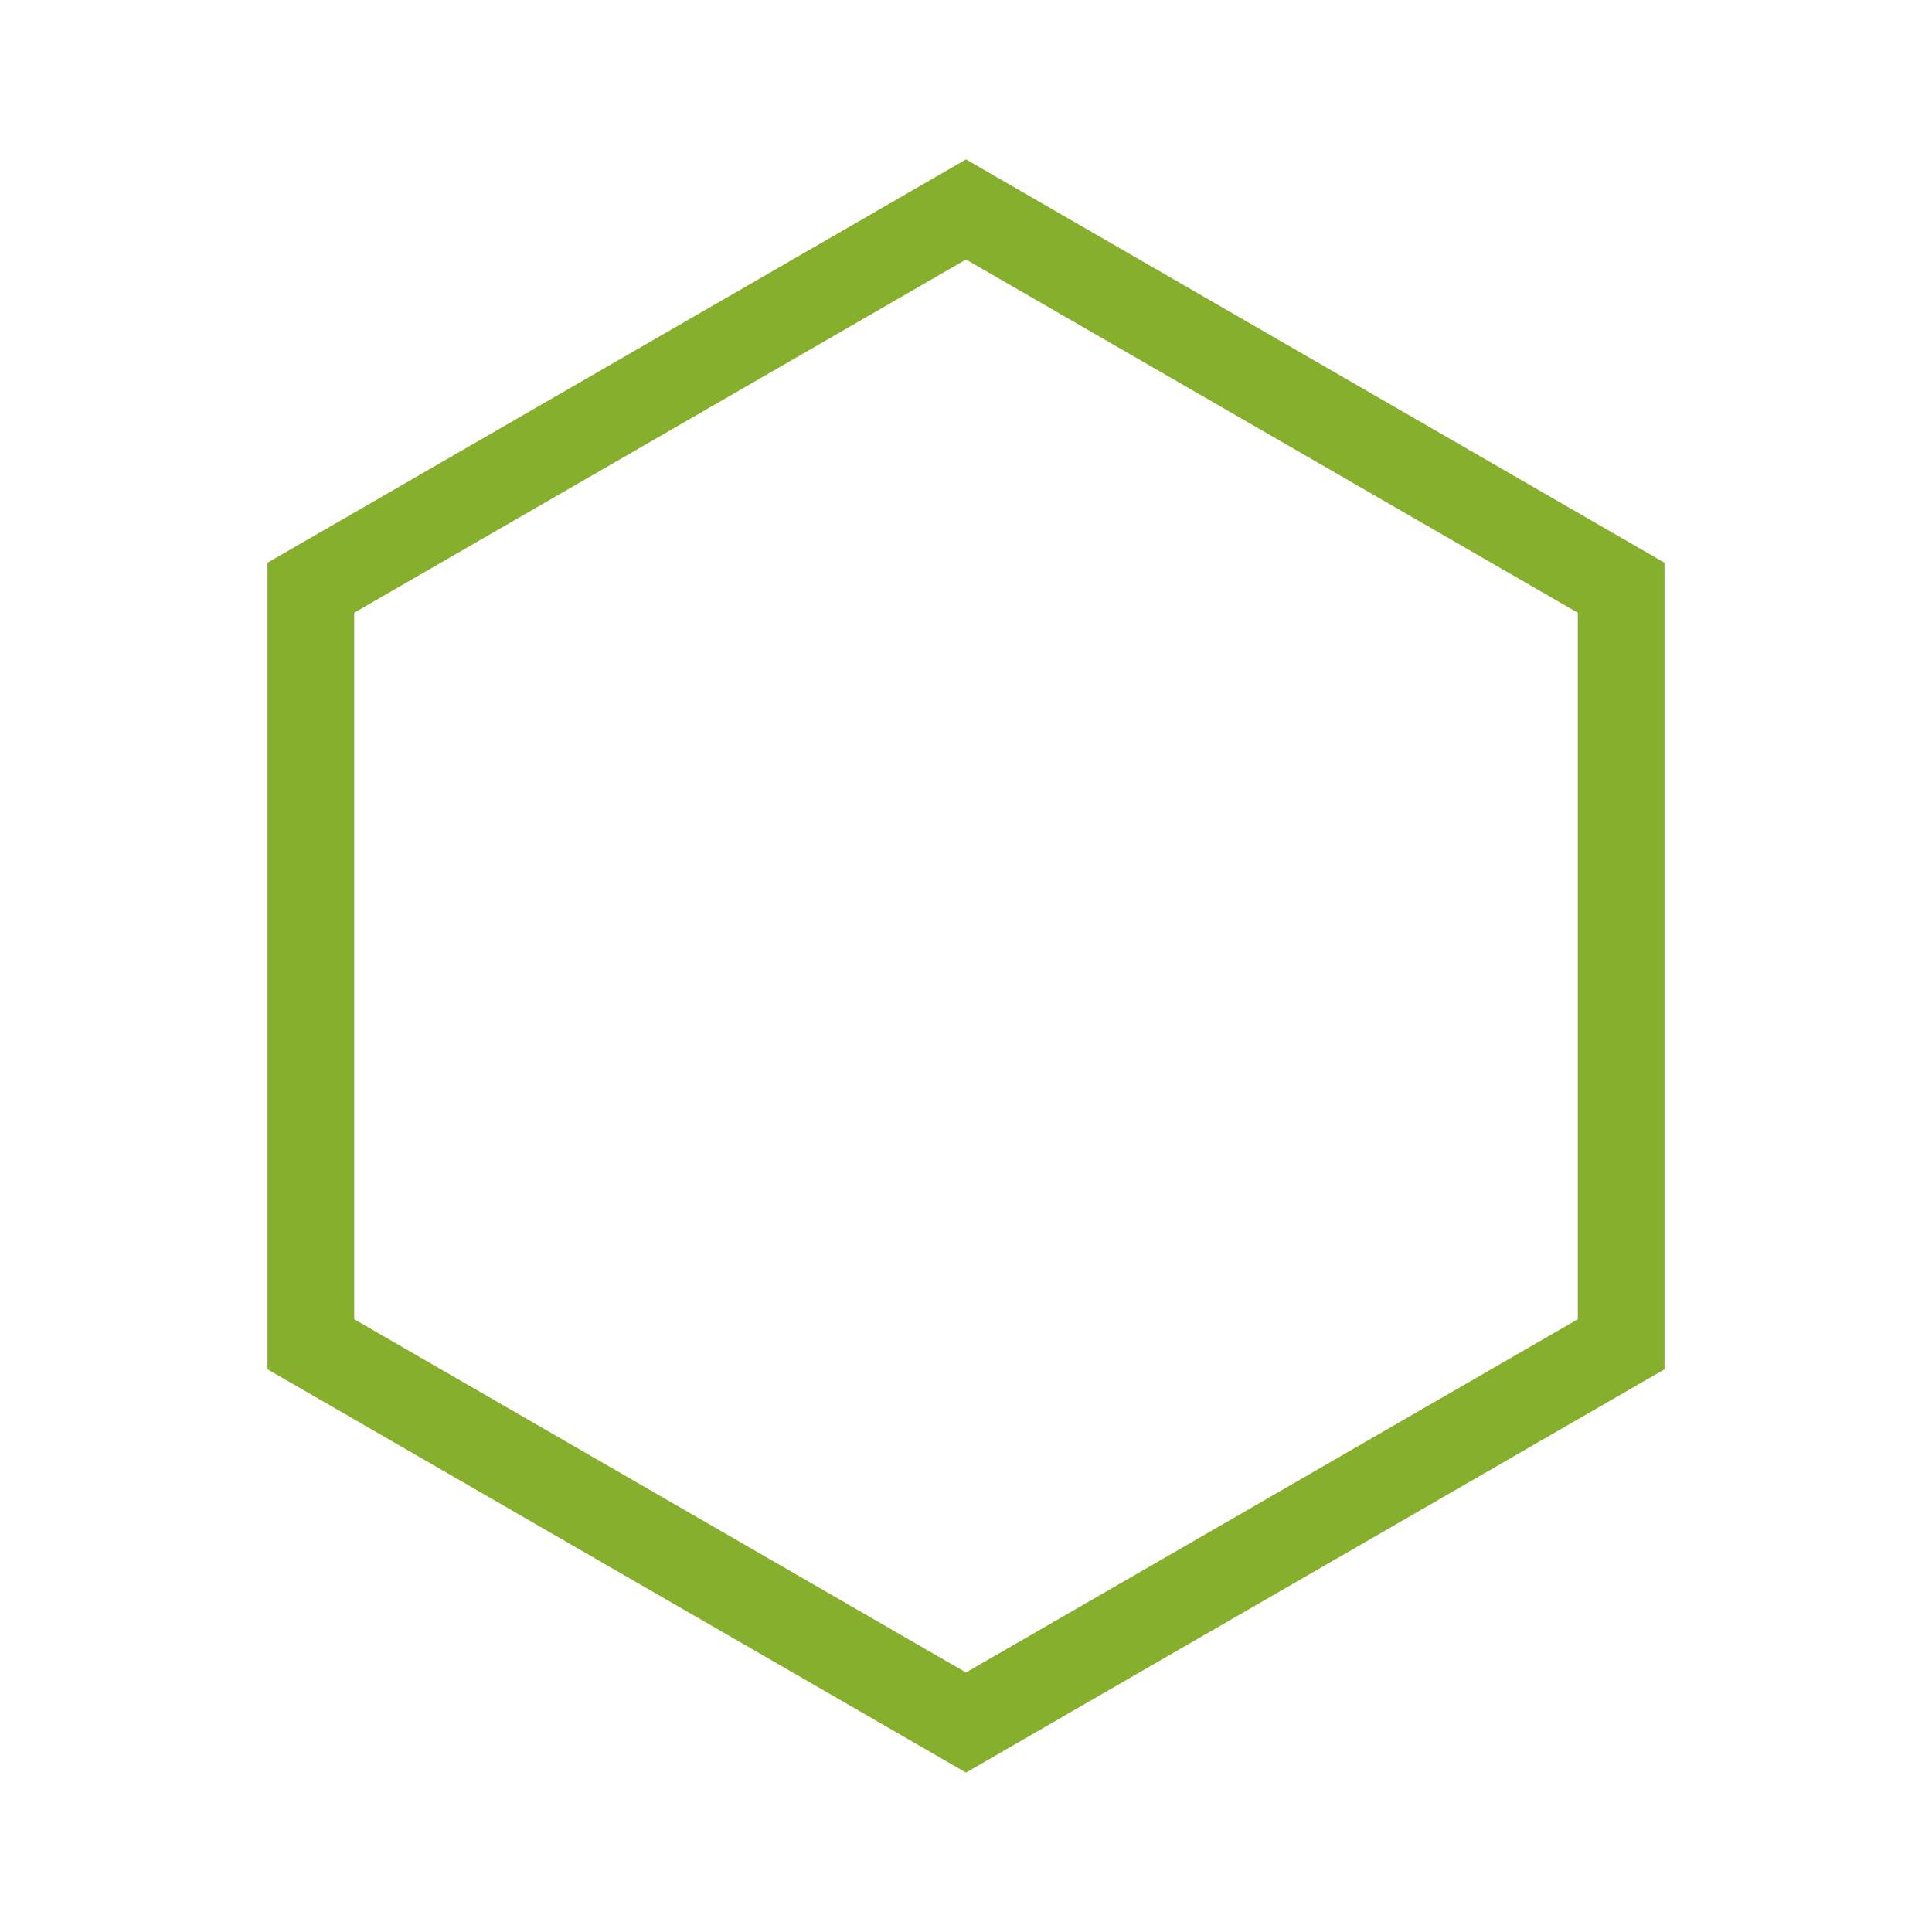
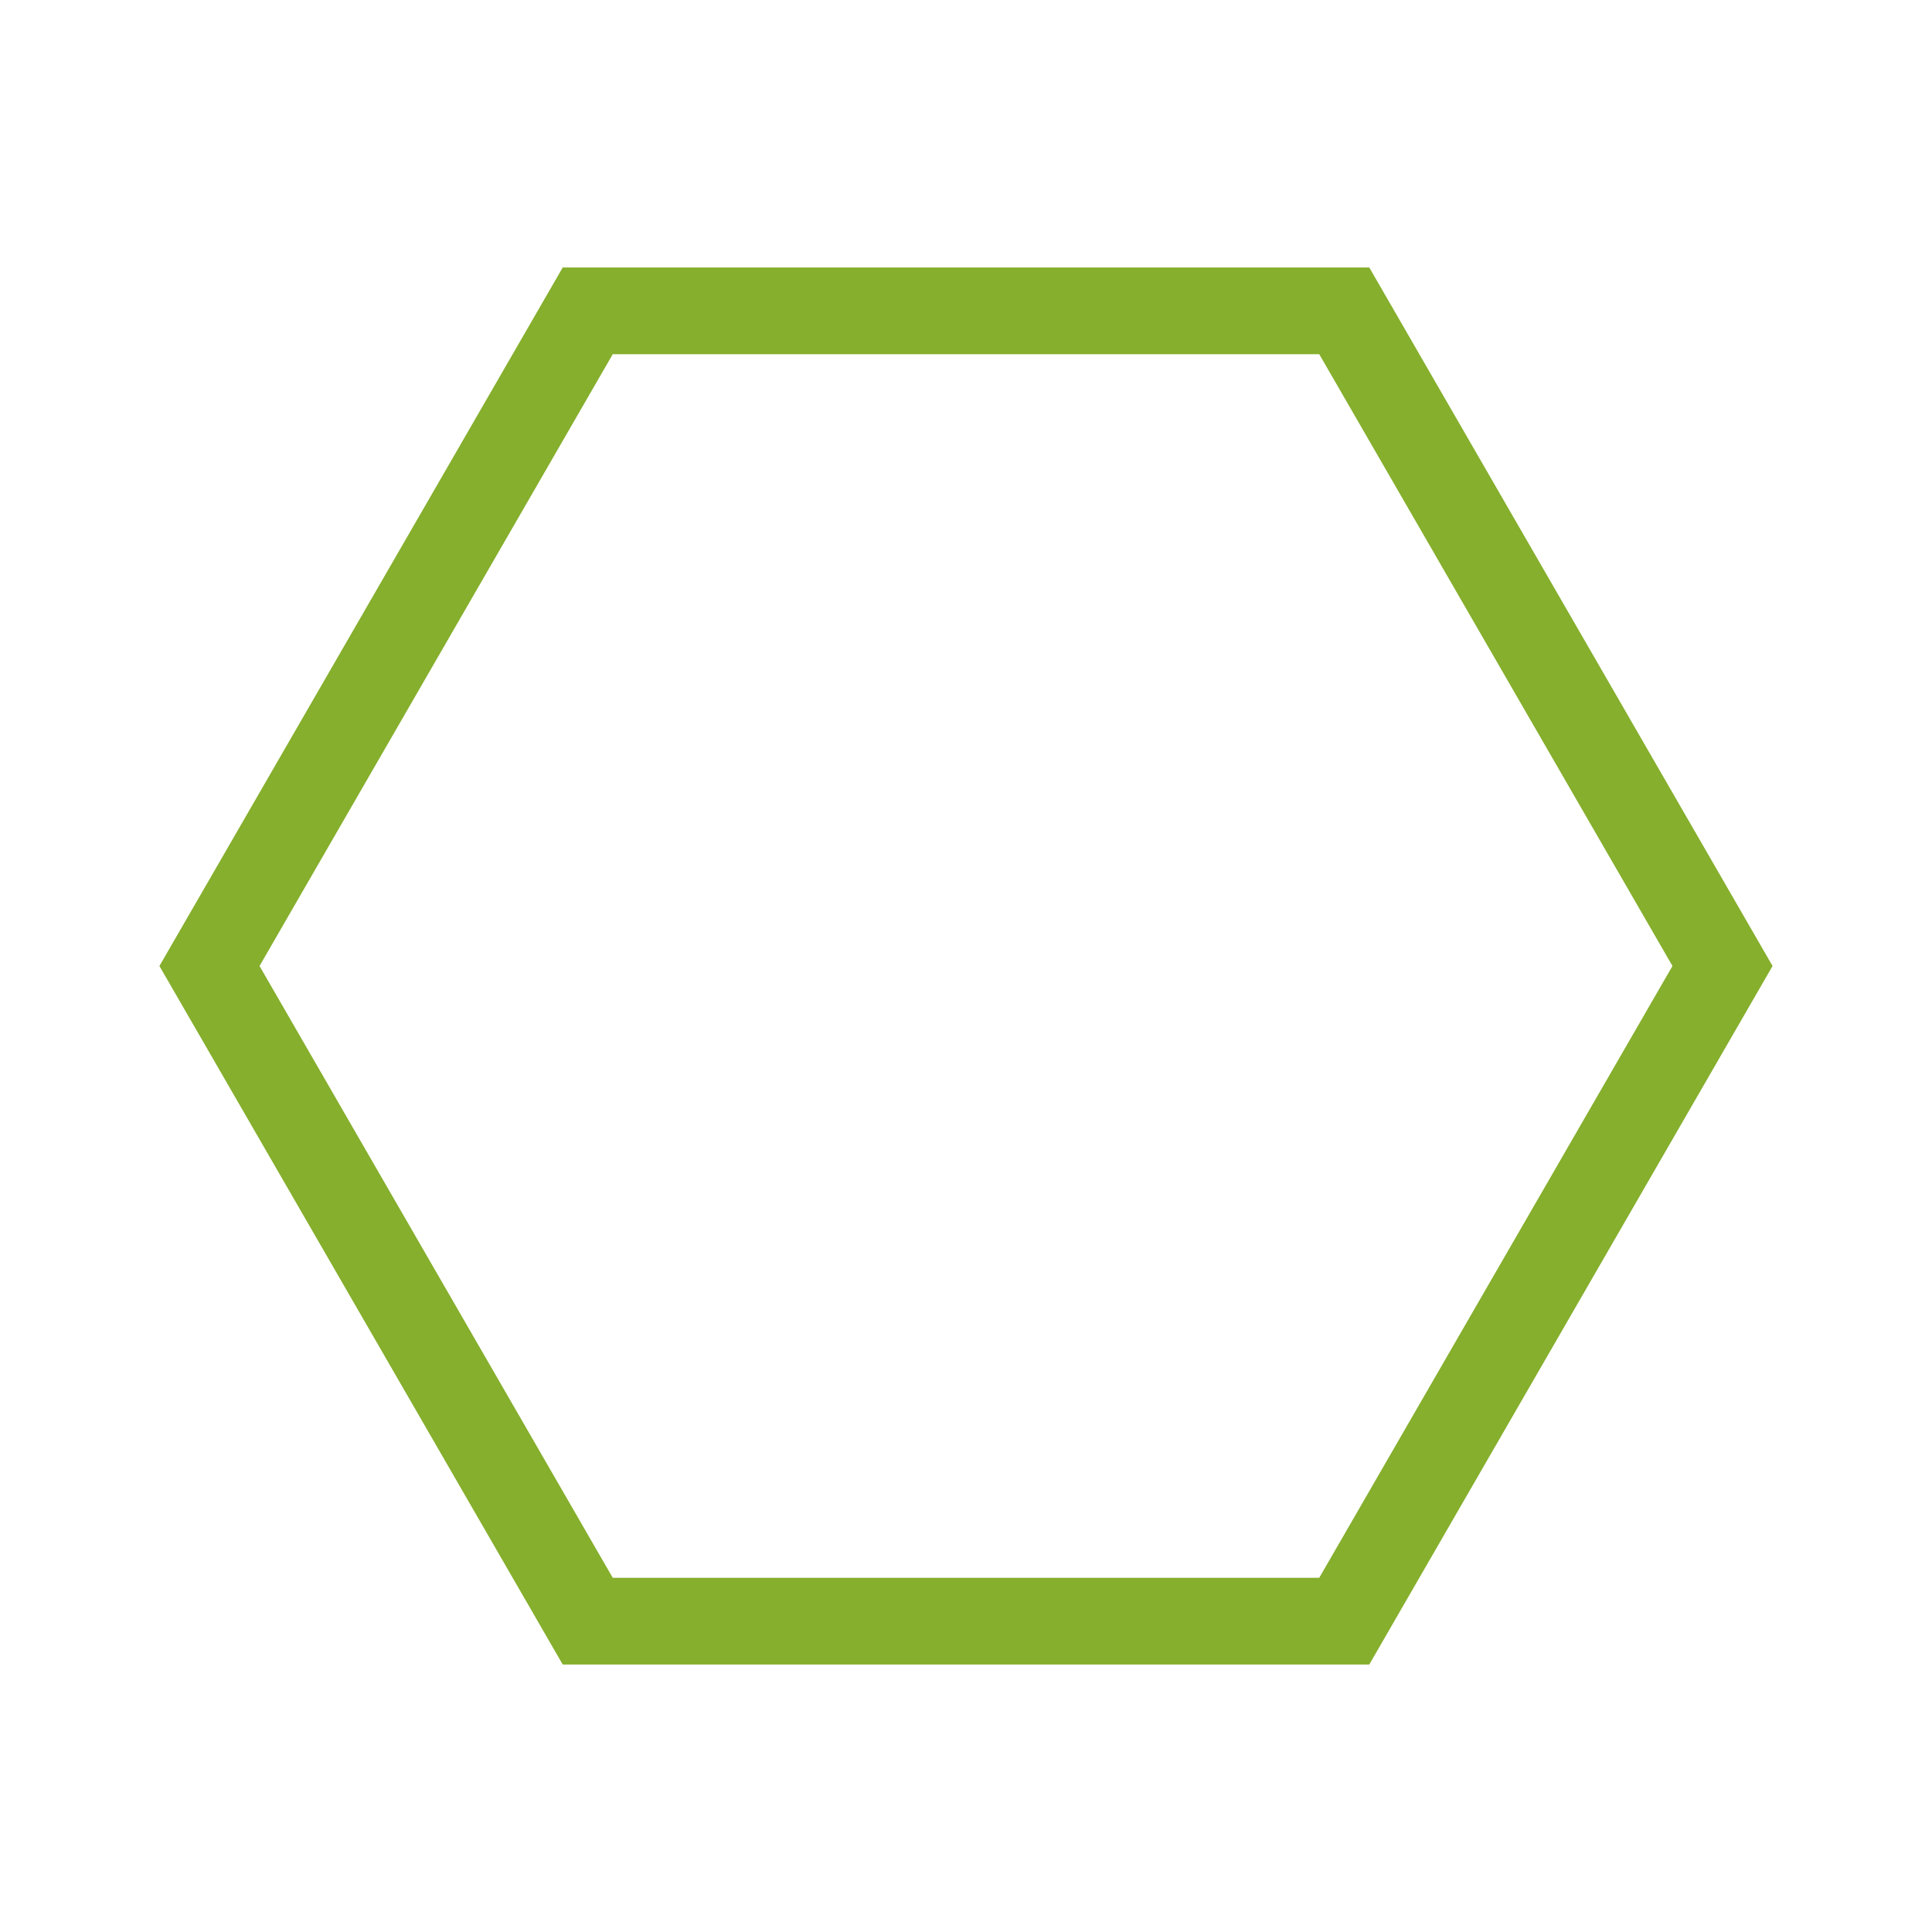
<svg xmlns="http://www.w3.org/2000/svg" width="400px" height="400px" viewBox="0 0 200 200" version="1.1" id="svg3763">
  <defs id="defs3767" />
-   <polygon style="fill:#0000ff;fill-opacity:0;stroke:#85af2c;stroke-width:11;stroke-miterlimit:4;stroke-dasharray:none;stroke-opacity:1" points="52,16.862 148,16.862 196,100 148,183.138 52,183.138 4,100 " id="polygon3761" transform="matrix(-0.706485,0.4078893,-0.4078893,-0.706485,211.4374,129.8596)" />
+   <polygon style="fill:#0000ff;fill-opacity:0;stroke:#85af2c;stroke-width:11;stroke-miterlimit:4;stroke-dasharray:none;stroke-opacity:1" points="148,16.862 196,100 148,183.138 52,183.138 4,100 52,16.862 " id="polygon3761" transform="matrix(-0.4078893,0.706485,-0.706485,-0.4078893,211.4374,70.14043)" />
</svg>
